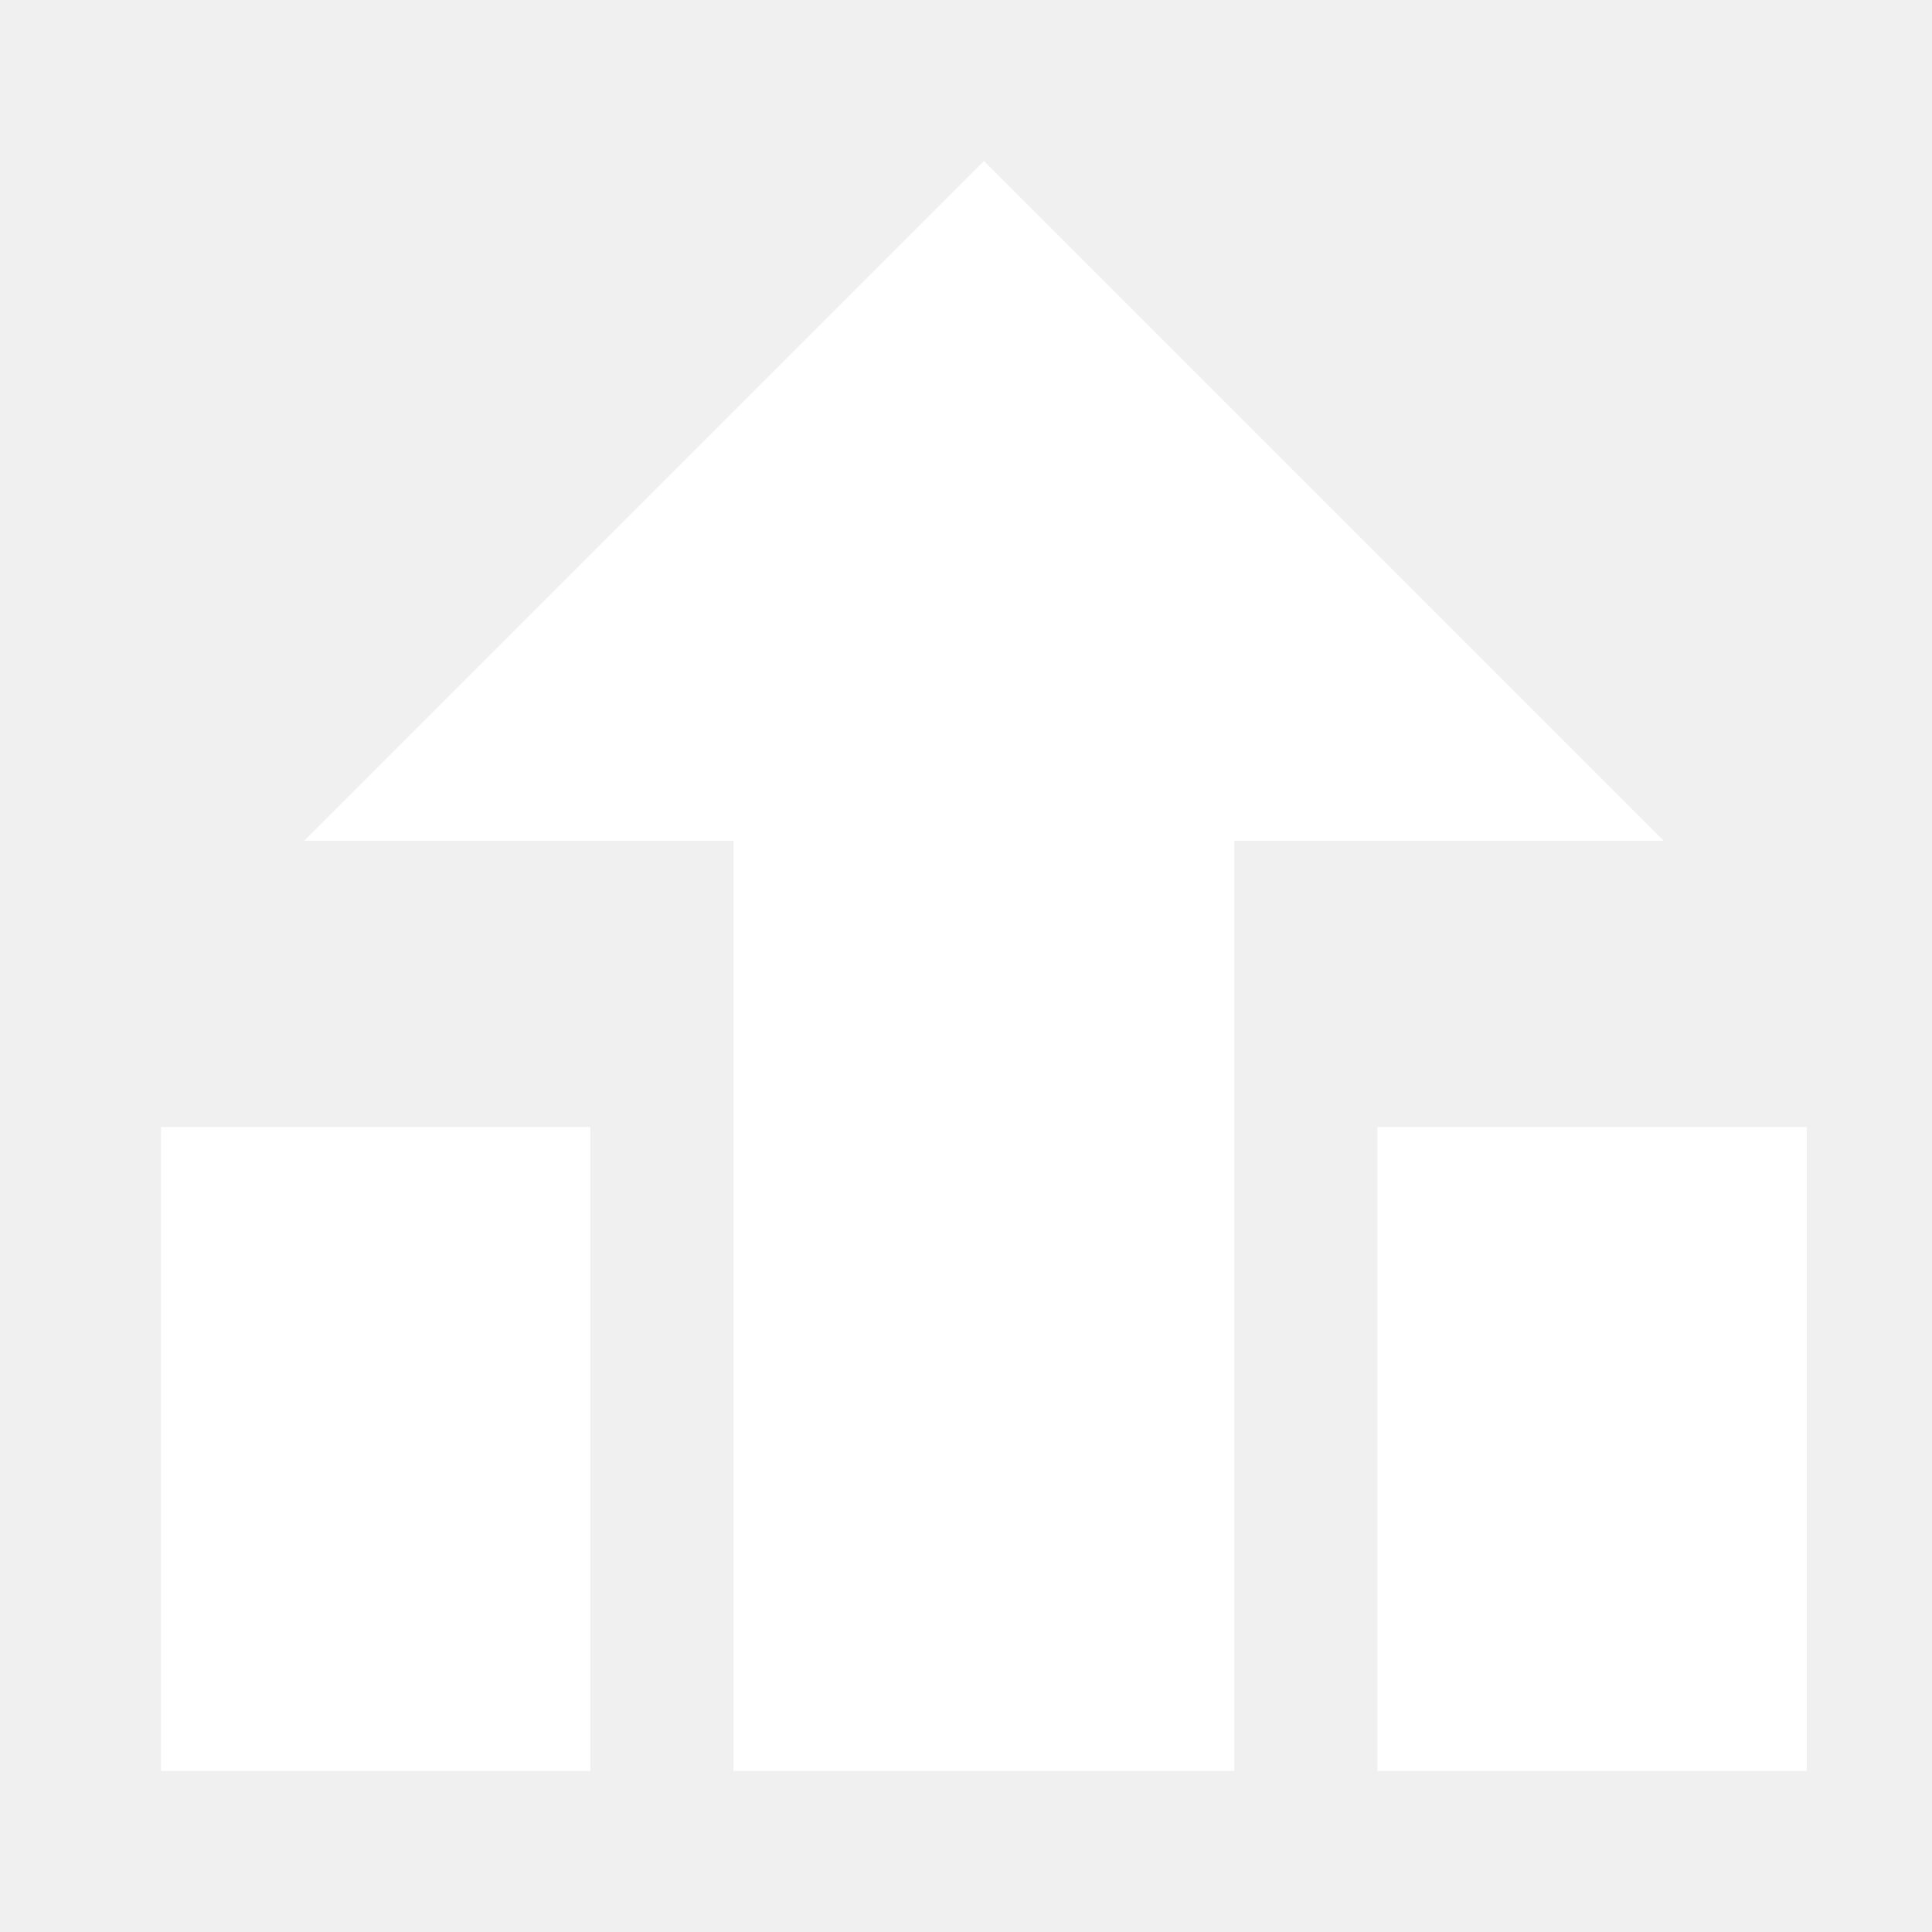
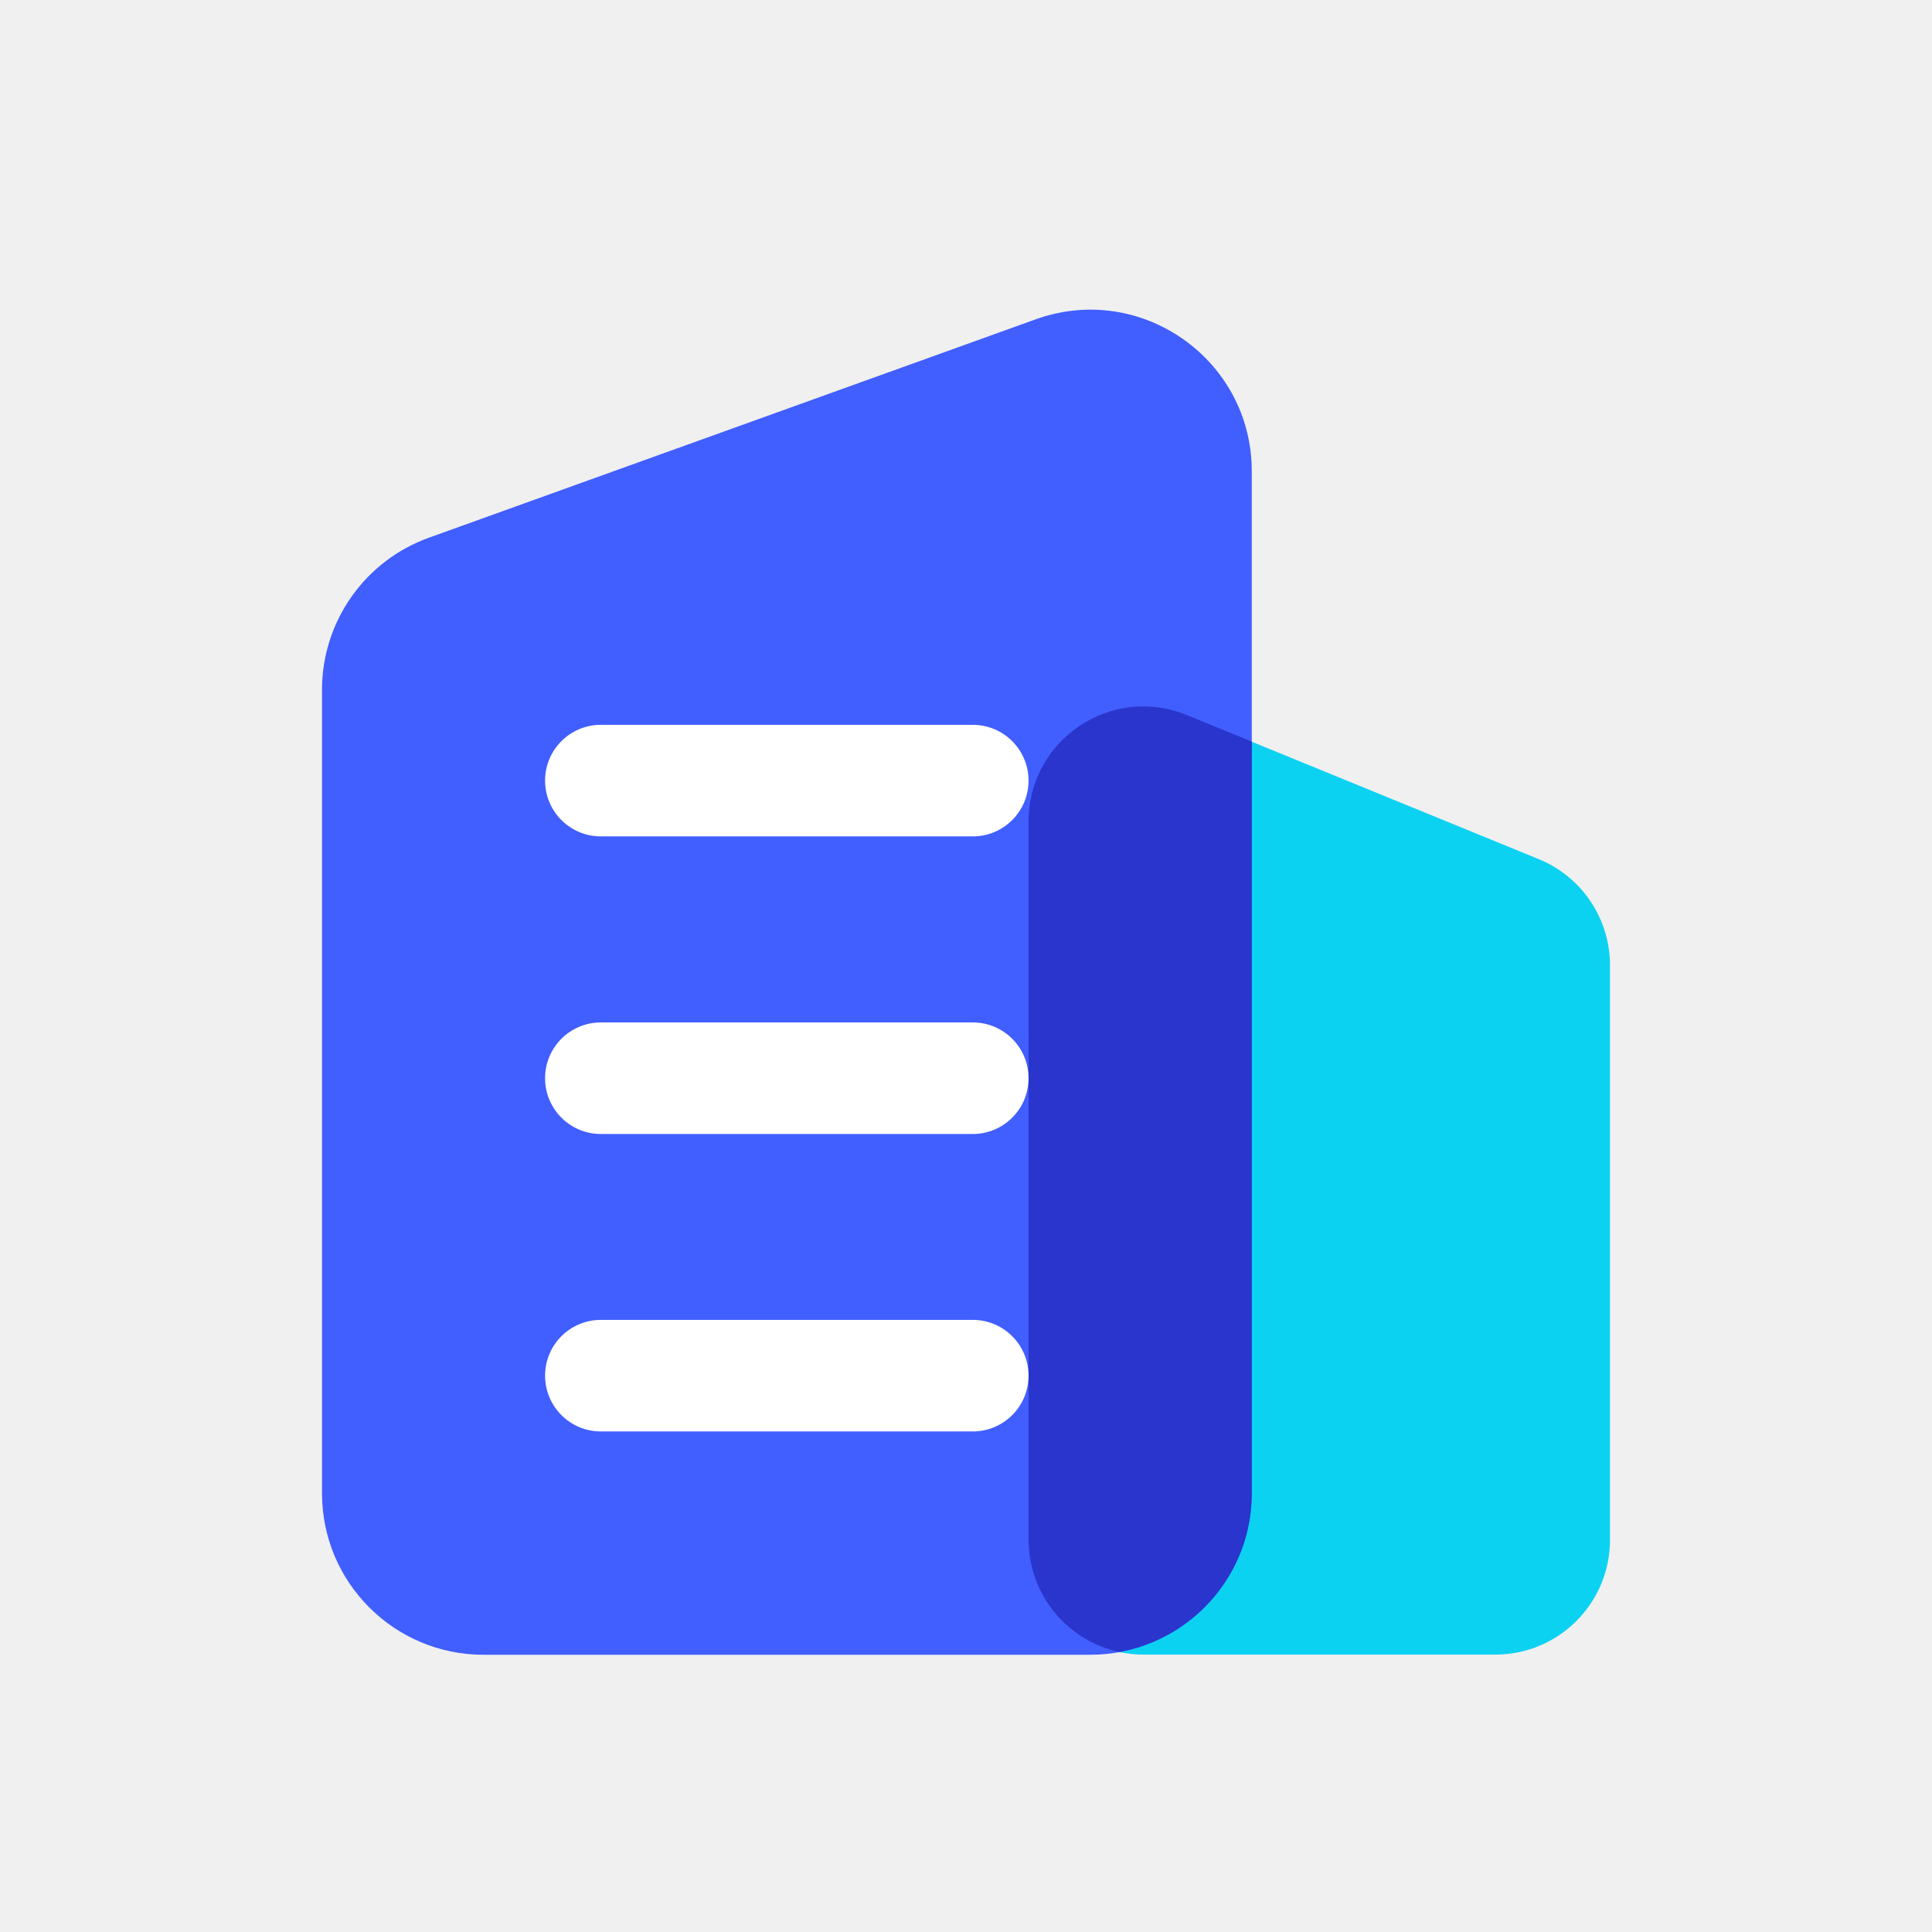
<svg xmlns="http://www.w3.org/2000/svg" width="24" height="24" viewBox="0 0 24 24" fill="none">
-   <path fill-rule="evenodd" clip-rule="evenodd" d="M9.111 10.444V22H15.333V10.444H20.667L12.222 2L3.778 10.444H9.111ZM17.111 14H22.444V22H17.111V14ZM7.333 14H2V22H7.333V14Z" fill="white" />
+   <path d="M20 11.991C20 11.413 19.65 10.891 19.114 10.672L14.743 8.884C13.806 8.5 12.778 9.19 12.778 10.203V19.129C12.778 19.916 13.416 20.554 14.204 20.554H18.575C19.362 20.554 20 19.916 20 19.129V11.991Z" fill="#0CD2F2" />
+   <path d="M4 8.568C4 7.722 4.531 6.967 5.327 6.68L12.865 3.967C14.172 3.496 15.55 4.465 15.55 5.854V18.55C15.55 19.658 14.652 20.556 13.544 20.556H6.006C4.898 20.556 4 19.658 4 18.55V8.568Z" fill="#415EFF" />
+   <path d="M12.778 10.202C12.778 9.189 13.806 8.499 14.743 8.883L15.55 9.213V18.55C15.55 19.534 14.841 20.351 13.906 20.521C13.262 20.385 12.778 19.813 12.778 19.128V10.202Z" fill="#2935CC" />
+   <rect x="6.771" y="9.004" width="6.006" height="1.386" rx="0.693" fill="white" />
+   <rect x="6.771" y="12.701" width="6.006" height="1.386" rx="0.693" fill="white" />
+   <rect x="6.771" y="16.396" width="6.006" height="1.386" rx="0.693" fill="white" />
</svg>
